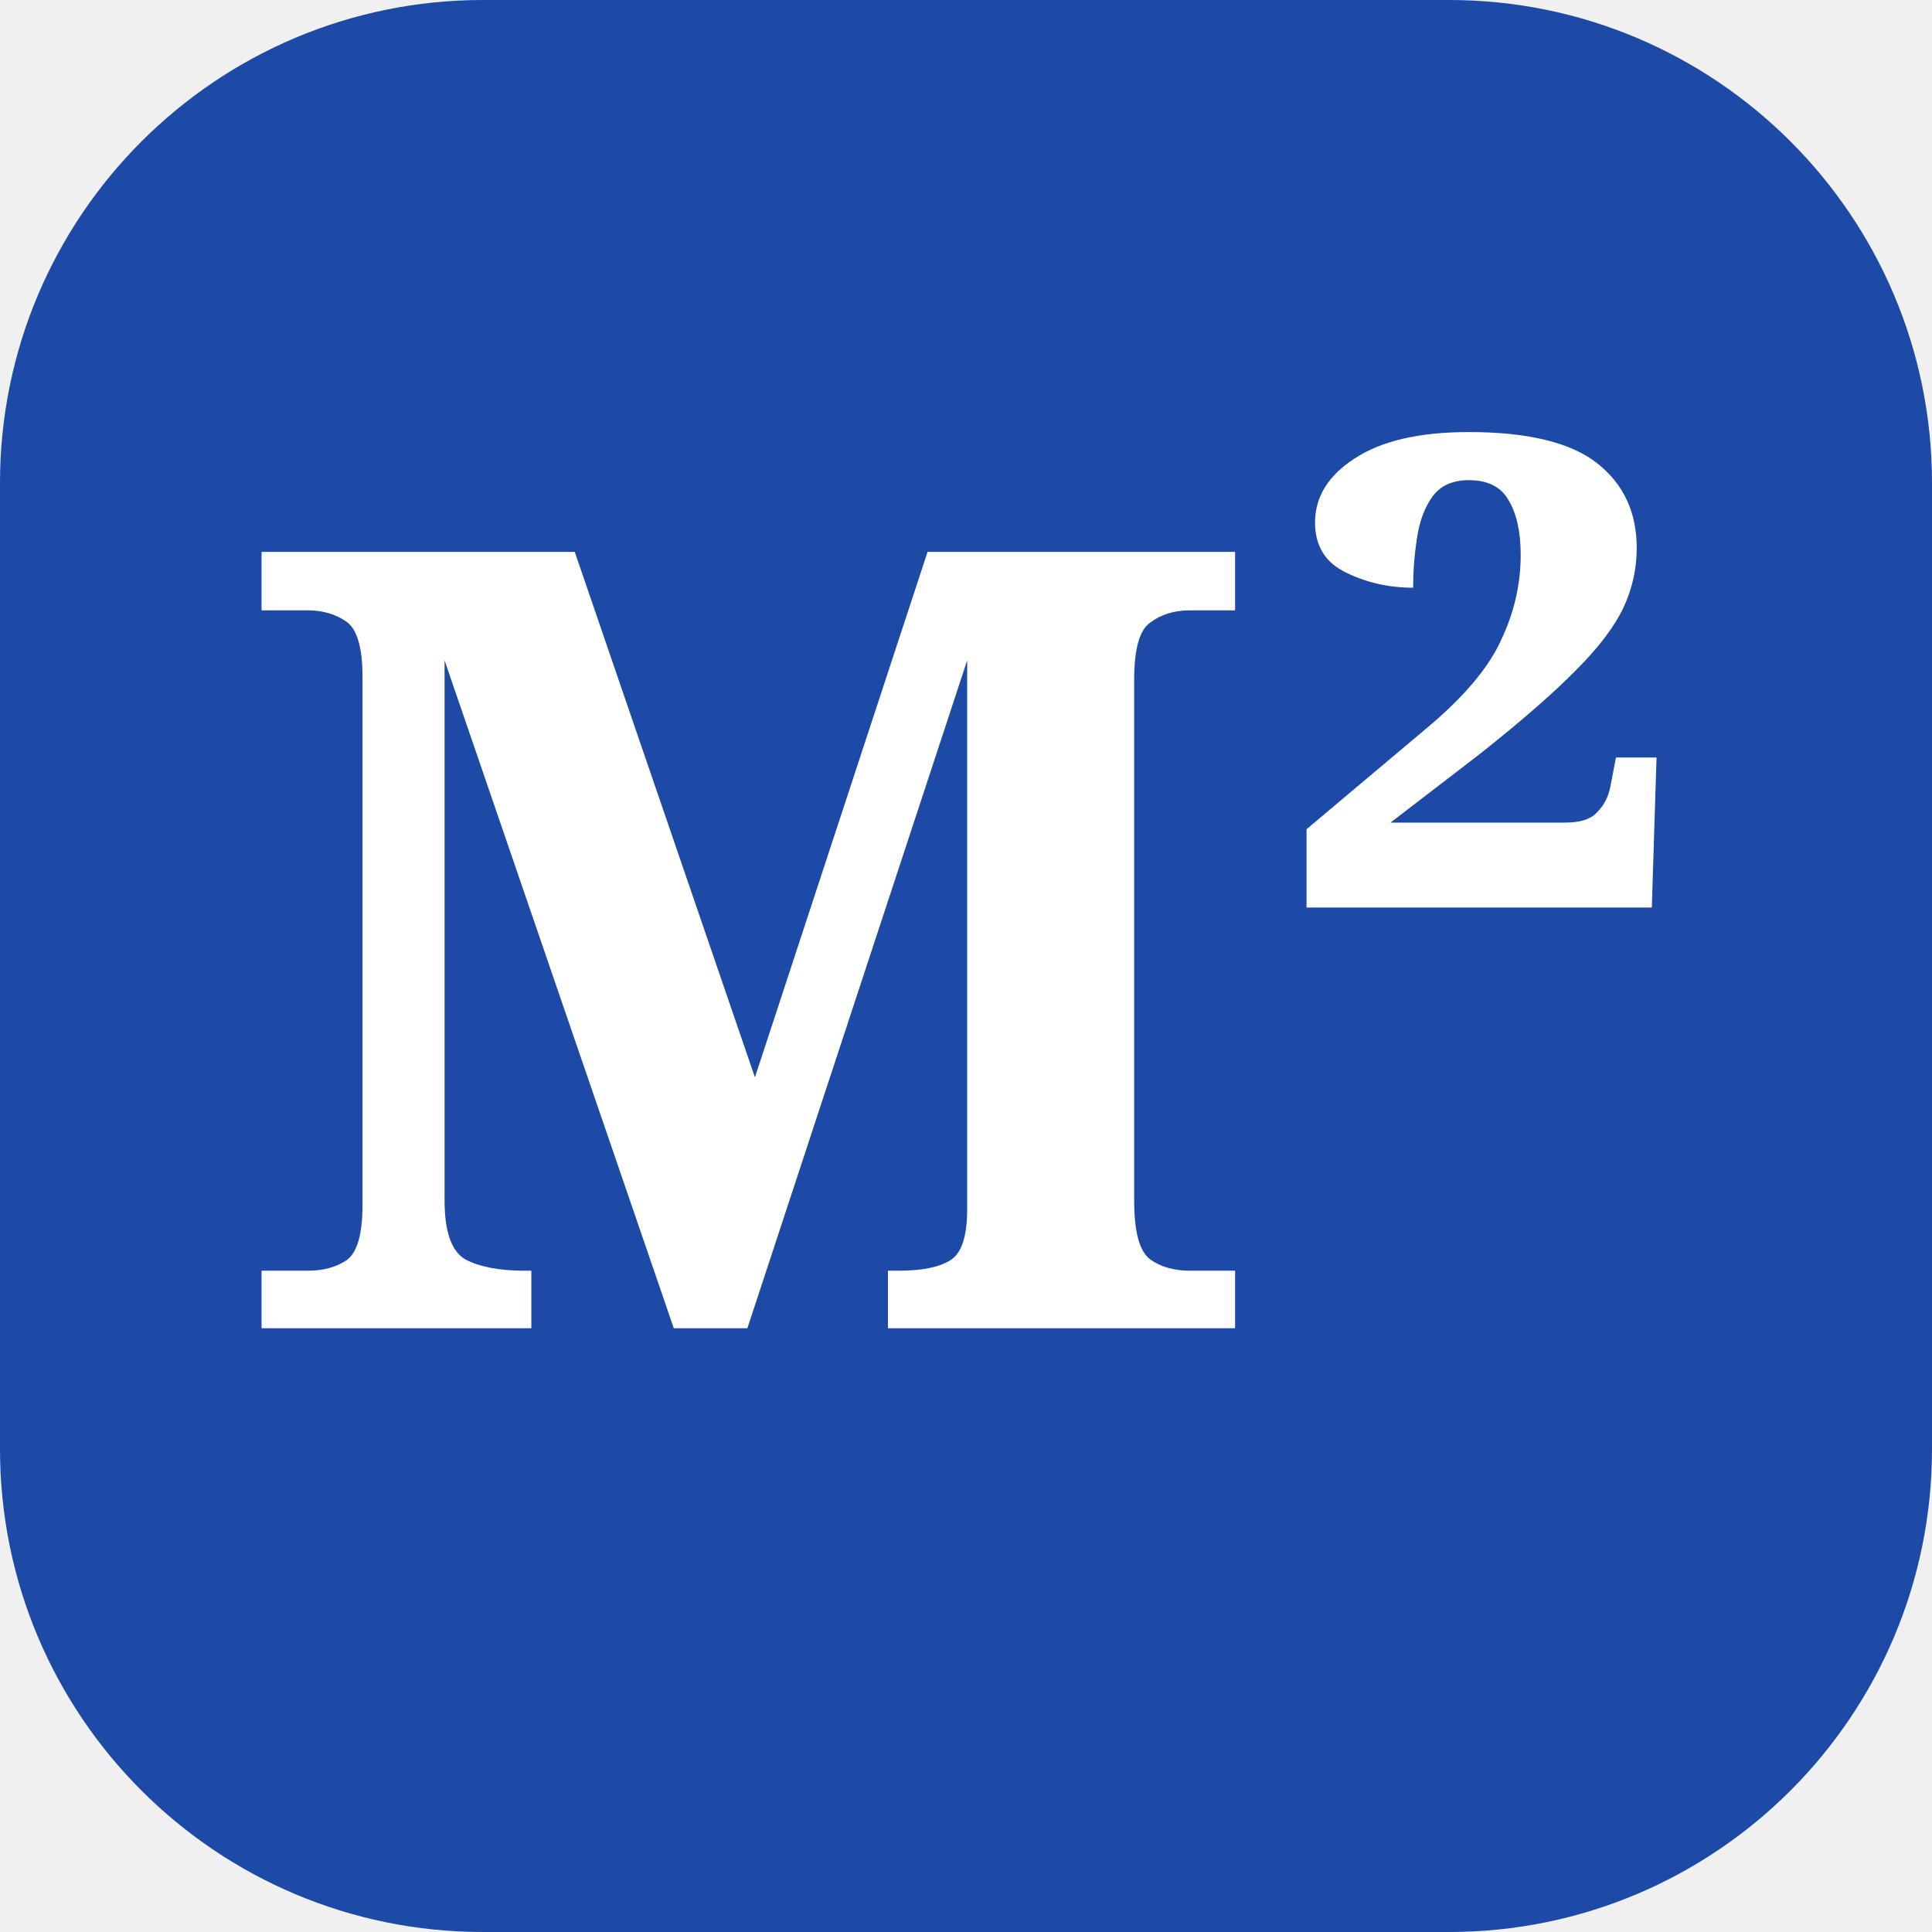
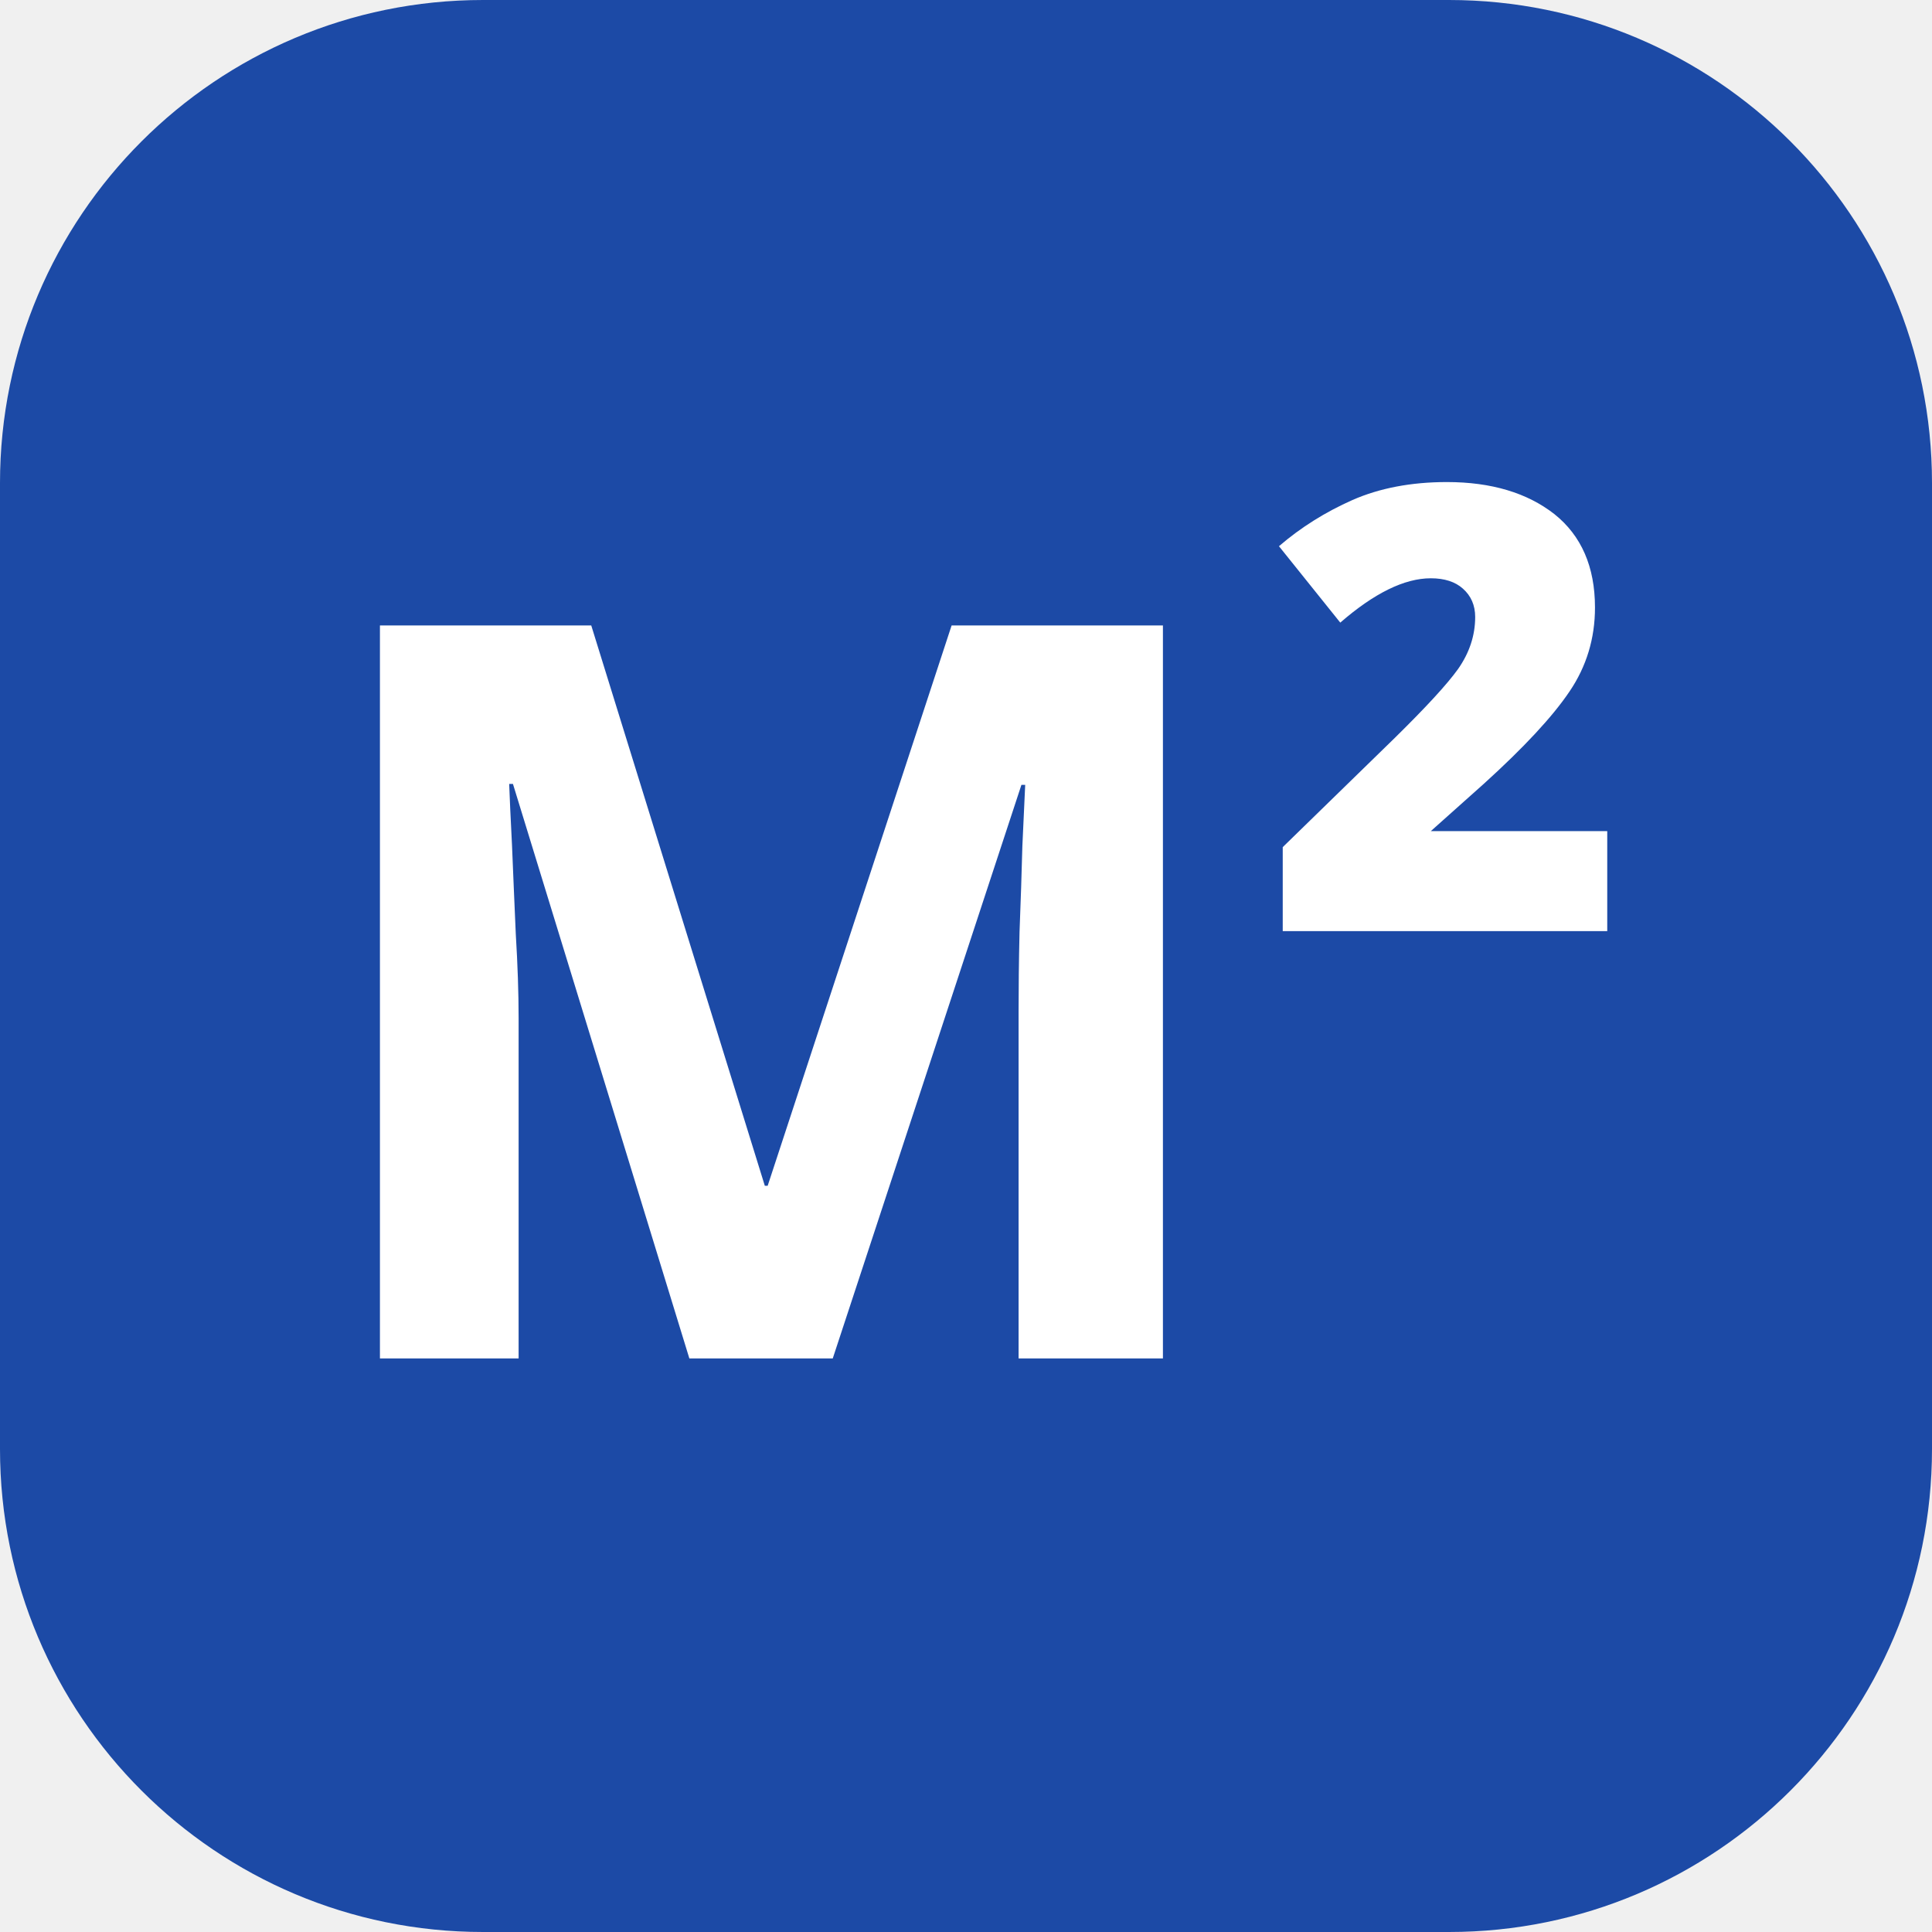
<svg xmlns="http://www.w3.org/2000/svg" viewBox="0 0 32 32">
  <rect width="32" height="32" rx="8" fill="#1C4AA6" />
-   <text x="16" y="22" font-family="serif" font-size="18" font-weight="bold" text-anchor="middle" fill="white">M²</text>
+   <text x="16" y="22.5" font-family="'Fredoka', 'Trebuchet MS', system-ui, sans-serif" font-size="17" font-weight="600" text-anchor="middle" fill="white">M²</text>
</svg>
